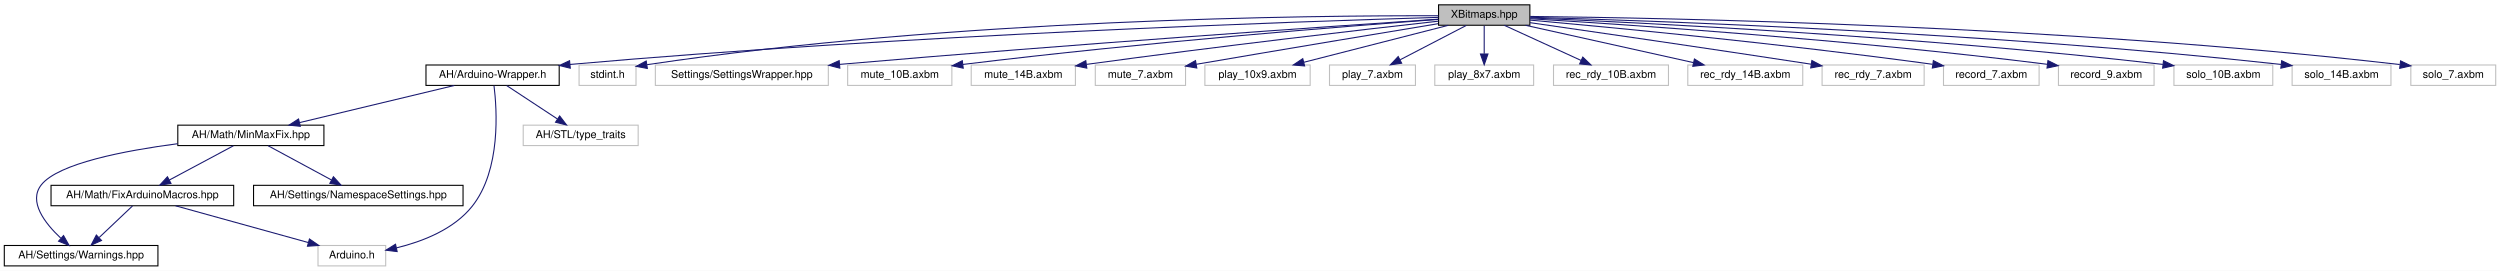
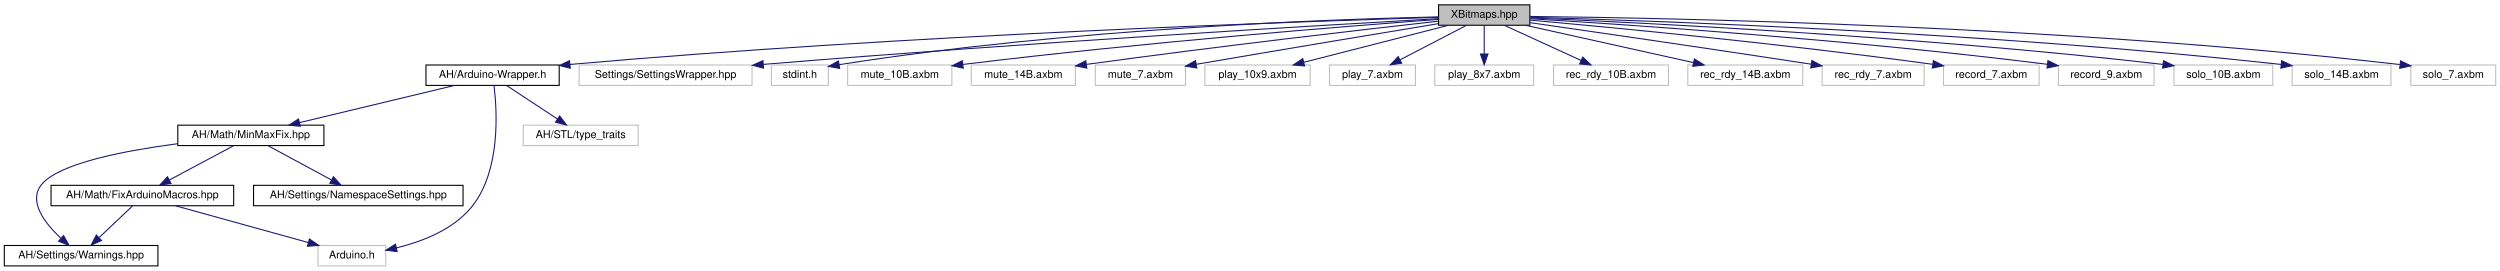
<svg xmlns="http://www.w3.org/2000/svg" xmlns:xlink="http://www.w3.org/1999/xlink" width="2327pt" height="252pt" viewBox="0.00 0.00 2327.00 252.00">
  <g id="graph0" class="graph" transform="scale(1 1) rotate(0) translate(4 248)">
    <polygon fill="white" stroke="transparent" points="-4,4 -4,-248 2323,-248 2323,4 -4,4" />
    <g id="node1" class="node">
      <g id="a_node1">
        <a xlink:title=" ">
          <polygon fill="#bfbfbf" stroke="black" points="1335,-224.5 1335,-243.5 1420,-243.5 1420,-224.5 1335,-224.5" />
          <text text-anchor="middle" x="1377.5" y="-231.5" font-family="Helvetica,sans-Serif" font-size="10.00">XBitmaps.hpp</text>
        </a>
      </g>
    </g>
    <g id="node2" class="node">
      <g id="a_node2">
        <a xlink:href="../../d6/ddf/Arduino-Wrapper_8h.html" target="_top" xlink:title=" ">
          <polygon fill="white" stroke="black" points="392.5,-168.5 392.5,-187.5 516.5,-187.5 516.5,-168.5 392.5,-168.5" />
          <text text-anchor="middle" x="454.5" y="-175.5" font-family="Helvetica,sans-Serif" font-size="10.00">AH/Arduino-Wrapper.h</text>
        </a>
      </g>
    </g>
    <g id="edge1" class="edge">
      <path fill="none" stroke="midnightblue" d="M1334.92,-231.83C1210.37,-228.16 835.98,-215.49 526.5,-188 526.4,-187.99 526.3,-187.98 526.19,-187.97" />
      <polygon fill="midnightblue" stroke="midnightblue" points="526.81,-184.52 516.52,-187.04 526.14,-191.48 526.81,-184.52" />
    </g>
    <g id="node9" class="node">
      <g id="a_node9">
        <a xlink:title=" ">
-           <polygon fill="white" stroke="#bfbfbf" points="535,-168.5 535,-187.5 588,-187.5 588,-168.5 535,-168.5" />
-           <text text-anchor="middle" x="561.5" y="-175.5" font-family="Helvetica,sans-Serif" font-size="10.00">stdint.h</text>
+           <polygon fill="white" stroke="#bfbfbf" points="535,-168.5 535,-187.5 696,-187.5 696,-168.5 535,-168.5" />
+           <text text-anchor="middle" x="615.5" y="-175.5" font-family="Helvetica,sans-Serif" font-size="10.00">Settings/SettingsWrapper.hpp</text>
        </a>
      </g>
    </g>
    <g id="edge10" class="edge">
-       <path fill="none" stroke="midnightblue" d="M1334.93,-233.33C1218.4,-233.65 884.36,-230.6 598.28,-187.79" />
-       <polygon fill="midnightblue" stroke="midnightblue" points="598.54,-184.28 588.12,-186.25 597.49,-191.21 598.54,-184.28" />
+       <path fill="none" stroke="midnightblue" d="M1334.62,-230.62C1229.55,-224.68 950.68,-208.27 706.57,-188.06" />
+       <polygon fill="midnightblue" stroke="midnightblue" points="706.7,-184.56 696.44,-187.22 706.12,-191.54 706.7,-184.56" />
    </g>
    <g id="node10" class="node">
      <g id="a_node10">
        <a xlink:title=" ">
-           <polygon fill="white" stroke="#bfbfbf" points="606,-168.5 606,-187.5 767,-187.5 767,-168.5 606,-168.5" />
-           <text text-anchor="middle" x="686.5" y="-175.5" font-family="Helvetica,sans-Serif" font-size="10.00">Settings/SettingsWrapper.hpp</text>
+           <polygon fill="white" stroke="#bfbfbf" points="714,-168.5 714,-187.5 767,-187.5 767,-168.5 714,-168.5" />
+           <text text-anchor="middle" x="740.5" y="-175.5" font-family="Helvetica,sans-Serif" font-size="10.00">stdint.h</text>
        </a>
      </g>
    </g>
    <g id="edge11" class="edge">
-       <path fill="none" stroke="midnightblue" d="M1334.84,-230.17C1237.94,-223.67 993.55,-206.83 777.7,-188.08" />
-       <polygon fill="midnightblue" stroke="midnightblue" points="777.71,-184.57 767.44,-187.19 777.1,-191.55 777.71,-184.57" />
+       <path fill="none" stroke="midnightblue" d="M1334.95,-232.3C1237.71,-230.16 991.73,-221.74 777.01,-187.78" />
+       <polygon fill="midnightblue" stroke="midnightblue" points="777.56,-184.32 767.13,-186.19 776.45,-191.23 777.56,-184.32" />
    </g>
    <g id="node11" class="node">
      <g id="a_node11">
        <a xlink:title=" ">
          <polygon fill="white" stroke="#bfbfbf" points="785,-168.5 785,-187.5 882,-187.5 882,-168.5 785,-168.5" />
          <text text-anchor="middle" x="833.5" y="-175.5" font-family="Helvetica,sans-Serif" font-size="10.00">mute_10B.axbm</text>
        </a>
      </g>
    </g>
    <g id="edge12" class="edge">
      <path fill="none" stroke="midnightblue" d="M1334.82,-229.94C1251.78,-223.78 1062.44,-208.82 892.34,-188.03" />
      <polygon fill="midnightblue" stroke="midnightblue" points="892.56,-184.53 882.2,-186.78 891.7,-191.48 892.56,-184.53" />
    </g>
    <g id="node12" class="node">
      <g id="a_node12">
        <a xlink:title=" ">
          <polygon fill="white" stroke="#bfbfbf" points="900,-168.5 900,-187.5 997,-187.5 997,-168.5 900,-168.5" />
          <text text-anchor="middle" x="948.5" y="-175.5" font-family="Helvetica,sans-Serif" font-size="10.00">mute_14B.axbm</text>
        </a>
      </g>
    </g>
    <g id="edge13" class="edge">
      <path fill="none" stroke="midnightblue" d="M1334.88,-228.3C1267.64,-220.77 1132.6,-205.26 1007.37,-188.08" />
      <polygon fill="midnightblue" stroke="midnightblue" points="1007.6,-184.58 997.22,-186.68 1006.65,-191.51 1007.6,-184.58" />
    </g>
    <g id="node13" class="node">
      <g id="a_node13">
        <a xlink:title=" ">
          <polygon fill="white" stroke="#bfbfbf" points="1015.5,-168.5 1015.5,-187.5 1099.5,-187.5 1099.5,-168.5 1015.5,-168.5" />
          <text text-anchor="middle" x="1057.5" y="-175.5" font-family="Helvetica,sans-Serif" font-size="10.00">mute_7.axbm</text>
        </a>
      </g>
    </g>
    <g id="edge14" class="edge">
      <path fill="none" stroke="midnightblue" d="M1334.62,-225.95C1283.49,-217.51 1195.16,-202.85 1109.42,-188.15" />
      <polygon fill="midnightblue" stroke="midnightblue" points="1109.97,-184.69 1099.52,-186.45 1108.78,-191.59 1109.97,-184.69" />
    </g>
    <g id="node14" class="node">
      <g id="a_node14">
        <a xlink:title=" ">
          <polygon fill="white" stroke="#bfbfbf" points="1117.5,-168.5 1117.5,-187.5 1215.5,-187.5 1215.5,-168.5 1117.5,-168.5" />
          <text text-anchor="middle" x="1166.5" y="-175.5" font-family="Helvetica,sans-Serif" font-size="10.00">play_10x9.axbm</text>
        </a>
      </g>
    </g>
    <g id="edge15" class="edge">
      <path fill="none" stroke="midnightblue" d="M1344.07,-224.44C1307.64,-215.12 1249.27,-200.18 1209.47,-190" />
      <polygon fill="midnightblue" stroke="midnightblue" points="1210.33,-186.61 1199.78,-187.52 1208.6,-193.39 1210.33,-186.61" />
    </g>
    <g id="node15" class="node">
      <g id="a_node15">
        <a xlink:title=" ">
          <polygon fill="white" stroke="#bfbfbf" points="1233.5,-168.5 1233.5,-187.5 1313.5,-187.5 1313.5,-168.5 1233.5,-168.5" />
          <text text-anchor="middle" x="1273.5" y="-175.5" font-family="Helvetica,sans-Serif" font-size="10.00">play_7.axbm</text>
        </a>
      </g>
    </g>
    <g id="edge16" class="edge">
      <path fill="none" stroke="midnightblue" d="M1360.79,-224.32C1344.19,-215.7 1318.5,-202.36 1299.28,-192.39" />
      <polygon fill="midnightblue" stroke="midnightblue" points="1300.66,-189.16 1290.17,-187.65 1297.43,-195.37 1300.66,-189.16" />
    </g>
    <g id="node16" class="node">
      <g id="a_node16">
        <a xlink:title=" ">
          <polygon fill="white" stroke="#bfbfbf" points="1331.5,-168.5 1331.5,-187.5 1423.5,-187.5 1423.5,-168.5 1331.5,-168.5" />
          <text text-anchor="middle" x="1377.5" y="-175.5" font-family="Helvetica,sans-Serif" font-size="10.00">play_8x7.axbm</text>
        </a>
      </g>
    </g>
    <g id="edge17" class="edge">
      <path fill="none" stroke="midnightblue" d="M1377.5,-224.08C1377.5,-217.01 1377.5,-206.86 1377.5,-197.99" />
      <polygon fill="midnightblue" stroke="midnightblue" points="1381,-197.75 1377.5,-187.75 1374,-197.75 1381,-197.75" />
    </g>
    <g id="node17" class="node">
      <g id="a_node17">
        <a xlink:title=" ">
          <polygon fill="white" stroke="#bfbfbf" points="1442,-168.5 1442,-187.5 1549,-187.5 1549,-168.5 1442,-168.5" />
          <text text-anchor="middle" x="1495.5" y="-175.5" font-family="Helvetica,sans-Serif" font-size="10.00">rec_rdy_10B.axbm</text>
        </a>
      </g>
    </g>
    <g id="edge18" class="edge">
      <path fill="none" stroke="midnightblue" d="M1396.2,-224.44C1415.44,-215.64 1445.65,-201.81 1467.7,-191.72" />
      <polygon fill="midnightblue" stroke="midnightblue" points="1469.25,-194.86 1476.89,-187.52 1466.34,-188.5 1469.25,-194.86" />
    </g>
    <g id="node18" class="node">
      <g id="a_node18">
        <a xlink:title=" ">
          <polygon fill="white" stroke="#bfbfbf" points="1567,-168.5 1567,-187.5 1674,-187.5 1674,-168.5 1567,-168.5" />
          <text text-anchor="middle" x="1620.5" y="-175.5" font-family="Helvetica,sans-Serif" font-size="10.00">rec_rdy_14B.axbm</text>
        </a>
      </g>
    </g>
    <g id="edge19" class="edge">
      <path fill="none" stroke="midnightblue" d="M1416,-224.44C1458.31,-215.04 1526.32,-199.93 1572.17,-189.74" />
      <polygon fill="midnightblue" stroke="midnightblue" points="1573.17,-193.1 1582.18,-187.52 1571.65,-186.27 1573.17,-193.1" />
    </g>
    <g id="node19" class="node">
      <g id="a_node19">
        <a xlink:title=" ">
          <polygon fill="white" stroke="#bfbfbf" points="1692,-168.5 1692,-187.5 1787,-187.5 1787,-168.5 1692,-168.5" />
          <text text-anchor="middle" x="1739.5" y="-175.5" font-family="Helvetica,sans-Serif" font-size="10.00">rec_rdy_7.axbm</text>
        </a>
      </g>
    </g>
    <g id="edge20" class="edge">
      <path fill="none" stroke="midnightblue" d="M1420.1,-226.92C1477.34,-218.71 1582.51,-203.48 1681.94,-188.23" />
      <polygon fill="midnightblue" stroke="midnightblue" points="1682.5,-191.68 1691.85,-186.7 1681.43,-184.76 1682.5,-191.68" />
    </g>
    <g id="node20" class="node">
      <g id="a_node20">
        <a xlink:title=" ">
          <polygon fill="white" stroke="#bfbfbf" points="1805,-168.5 1805,-187.5 1894,-187.5 1894,-168.5 1805,-168.5" />
          <text text-anchor="middle" x="1849.5" y="-175.5" font-family="Helvetica,sans-Serif" font-size="10.00">record_7.axbm</text>
        </a>
      </g>
    </g>
    <g id="edge21" class="edge">
      <path fill="none" stroke="midnightblue" d="M1420.13,-229.29C1494.22,-222.66 1651.74,-207.71 1794.73,-188.17" />
      <polygon fill="midnightblue" stroke="midnightblue" points="1795.57,-191.59 1805,-186.76 1794.61,-184.66 1795.57,-191.59" />
    </g>
    <g id="node21" class="node">
      <g id="a_node21">
        <a xlink:title=" ">
          <polygon fill="white" stroke="#bfbfbf" points="1912,-168.5 1912,-187.5 2001,-187.5 2001,-168.5 1912,-168.5" />
          <text text-anchor="middle" x="1956.5" y="-175.5" font-family="Helvetica,sans-Serif" font-size="10.00">record_9.axbm</text>
        </a>
      </g>
    </g>
    <g id="edge22" class="edge">
      <path fill="none" stroke="midnightblue" d="M1420.24,-230.55C1508.38,-225.23 1716.91,-211.31 1901.55,-188.16" />
      <polygon fill="midnightblue" stroke="midnightblue" points="1902.24,-191.6 1911.72,-186.87 1901.36,-184.66 1902.24,-191.6" />
    </g>
    <g id="node22" class="node">
      <g id="a_node22">
        <a xlink:title=" ">
          <polygon fill="white" stroke="#bfbfbf" points="2019.5,-168.5 2019.5,-187.5 2111.5,-187.5 2111.5,-168.5 2019.5,-168.5" />
          <text text-anchor="middle" x="2065.5" y="-175.5" font-family="Helvetica,sans-Serif" font-size="10.00">solo_10B.axbm</text>
        </a>
      </g>
    </g>
    <g id="edge23" class="edge">
      <path fill="none" stroke="midnightblue" d="M1420.23,-231.31C1520.97,-227.03 1781.41,-214.3 2009.19,-188.05" />
      <polygon fill="midnightblue" stroke="midnightblue" points="2009.8,-191.5 2019.33,-186.87 2008.99,-184.55 2009.8,-191.5" />
    </g>
    <g id="node23" class="node">
      <g id="a_node23">
        <a xlink:title=" ">
          <polygon fill="white" stroke="#bfbfbf" points="2129.5,-168.5 2129.5,-187.5 2221.5,-187.5 2221.5,-168.5 2129.5,-168.5" />
          <text text-anchor="middle" x="2175.5" y="-175.5" font-family="Helvetica,sans-Serif" font-size="10.00">solo_14B.axbm</text>
        </a>
      </g>
    </g>
    <g id="edge24" class="edge">
      <path fill="none" stroke="midnightblue" d="M1420.35,-231.93C1533.1,-228.79 1847.49,-217.92 2119.28,-188.02" />
      <polygon fill="midnightblue" stroke="midnightblue" points="2119.78,-191.49 2129.33,-186.9 2119.01,-184.53 2119.78,-191.49" />
    </g>
    <g id="node24" class="node">
      <g id="a_node24">
        <a xlink:title=" ">
          <polygon fill="white" stroke="#bfbfbf" points="2240,-168.5 2240,-187.5 2319,-187.5 2319,-168.5 2240,-168.5" />
          <text text-anchor="middle" x="2279.5" y="-175.5" font-family="Helvetica,sans-Serif" font-size="10.00">solo_7.axbm</text>
        </a>
      </g>
    </g>
    <g id="edge25" class="edge">
      <path fill="none" stroke="midnightblue" d="M1420.27,-232.69C1544.01,-231.38 1913.17,-224.56 2229.69,-187.91" />
      <polygon fill="midnightblue" stroke="midnightblue" points="2230.46,-191.35 2239.99,-186.71 2229.65,-184.4 2230.46,-191.35" />
    </g>
    <g id="node3" class="node">
      <g id="a_node3">
        <a xlink:href="../../d7/d79/MinMaxFix_8hpp.html" target="_top" xlink:title=" ">
          <polygon fill="white" stroke="black" points="161.5,-112.5 161.5,-131.5 297.5,-131.5 297.5,-112.5 161.5,-112.5" />
          <text text-anchor="middle" x="229.5" y="-119.5" font-family="Helvetica,sans-Serif" font-size="10.00">AH/Math/MinMaxFix.hpp</text>
        </a>
      </g>
    </g>
    <g id="edge2" class="edge">
      <path fill="none" stroke="midnightblue" d="M418.85,-168.44C379.84,-159.08 317.23,-144.06 274.78,-133.87" />
      <polygon fill="midnightblue" stroke="midnightblue" points="275.53,-130.45 264.99,-131.52 273.89,-137.25 275.53,-130.45" />
    </g>
    <g id="node6" class="node">
      <g id="a_node6">
        <a xlink:title=" ">
          <polygon fill="white" stroke="#bfbfbf" points="292,-0.5 292,-19.5 355,-19.5 355,-0.5 292,-0.5" />
          <text text-anchor="middle" x="323.5" y="-7.5" font-family="Helvetica,sans-Serif" font-size="10.00">Arduino.h</text>
        </a>
      </g>
    </g>
    <g id="edge9" class="edge">
      <path fill="none" stroke="midnightblue" d="M455.81,-168.25C458.54,-146.62 462.51,-89.94 435.5,-56 418.37,-34.48 389.37,-23.2 365.17,-17.31" />
      <polygon fill="midnightblue" stroke="midnightblue" points="365.65,-13.84 355.14,-15.11 364.15,-20.67 365.65,-13.84" />
    </g>
    <g id="node8" class="node">
      <g id="a_node8">
        <a xlink:title=" ">
          <polygon fill="white" stroke="#bfbfbf" points="483,-112.5 483,-131.5 590,-131.5 590,-112.5 483,-112.5" />
          <text text-anchor="middle" x="536.5" y="-119.5" font-family="Helvetica,sans-Serif" font-size="10.00">AH/STL/type_traits</text>
        </a>
      </g>
    </g>
    <g id="edge8" class="edge">
      <path fill="none" stroke="midnightblue" d="M467.67,-168.32C480.35,-159.98 499.73,-147.21 514.71,-137.35" />
      <polygon fill="midnightblue" stroke="midnightblue" points="516.93,-140.08 523.36,-131.65 513.08,-134.23 516.93,-140.08" />
    </g>
    <g id="node4" class="node">
      <g id="a_node4">
        <a xlink:href="../../d1/d65/Warnings_8hpp.html" target="_top" xlink:title=" ">
          <polygon fill="white" stroke="black" points="0,-0.5 0,-19.5 143,-19.5 143,-0.5 0,-0.5" />
          <text text-anchor="middle" x="71.5" y="-7.5" font-family="Helvetica,sans-Serif" font-size="10.00">AH/Settings/Warnings.hpp</text>
        </a>
      </g>
    </g>
    <g id="edge3" class="edge">
      <path fill="none" stroke="midnightblue" d="M161.43,-114.24C111.7,-107.73 50.32,-95.88 34.5,-76 22.09,-60.4 37.88,-40.12 52.51,-26.4" />
      <polygon fill="midnightblue" stroke="midnightblue" points="55.13,-28.75 60.32,-19.52 50.5,-23.5 55.13,-28.75" />
    </g>
    <g id="node5" class="node">
      <g id="a_node5">
        <a xlink:href="../../d6/d3b/FixArduinoMacros_8hpp.html" target="_top" xlink:title=" ">
          <polygon fill="white" stroke="black" points="43.5,-56.5 43.5,-75.5 213.5,-75.5 213.5,-56.5 43.5,-56.5" />
          <text text-anchor="middle" x="128.5" y="-63.5" font-family="Helvetica,sans-Serif" font-size="10.00">AH/Math/FixArduinoMacros.hpp</text>
        </a>
      </g>
    </g>
    <g id="edge4" class="edge">
      <path fill="none" stroke="midnightblue" d="M213.27,-112.32C197.15,-103.7 172.2,-90.36 153.54,-80.39" />
      <polygon fill="midnightblue" stroke="midnightblue" points="155.16,-77.28 144.69,-75.65 151.86,-83.46 155.16,-77.28" />
    </g>
    <g id="node7" class="node">
      <g id="a_node7">
        <a xlink:href="../../d6/db0/AH_2Settings_2NamespaceSettings_8hpp.html" target="_top" xlink:title=" ">
          <polygon fill="white" stroke="black" points="232,-56.5 232,-75.5 427,-75.5 427,-56.5 232,-56.5" />
          <text text-anchor="middle" x="329.5" y="-63.5" font-family="Helvetica,sans-Serif" font-size="10.00">AH/Settings/NamespaceSettings.hpp</text>
        </a>
      </g>
    </g>
    <g id="edge7" class="edge">
      <path fill="none" stroke="midnightblue" d="M245.57,-112.32C261.46,-103.74 286.01,-90.49 304.46,-80.52" />
      <polygon fill="midnightblue" stroke="midnightblue" points="306.34,-83.49 313.47,-75.65 303.01,-77.33 306.34,-83.49" />
    </g>
    <g id="edge5" class="edge">
      <path fill="none" stroke="midnightblue" d="M119.34,-56.32C111,-48.42 98.47,-36.55 88.32,-26.94" />
      <polygon fill="midnightblue" stroke="midnightblue" points="90.49,-24.17 80.82,-19.83 85.68,-29.25 90.49,-24.17" />
    </g>
    <g id="edge6" class="edge">
      <path fill="none" stroke="midnightblue" d="M159.4,-56.44C192.77,-47.2 246.09,-32.44 282.85,-22.26" />
      <polygon fill="midnightblue" stroke="midnightblue" points="284.04,-25.56 292.75,-19.52 282.17,-18.81 284.04,-25.56" />
    </g>
  </g>
</svg>
